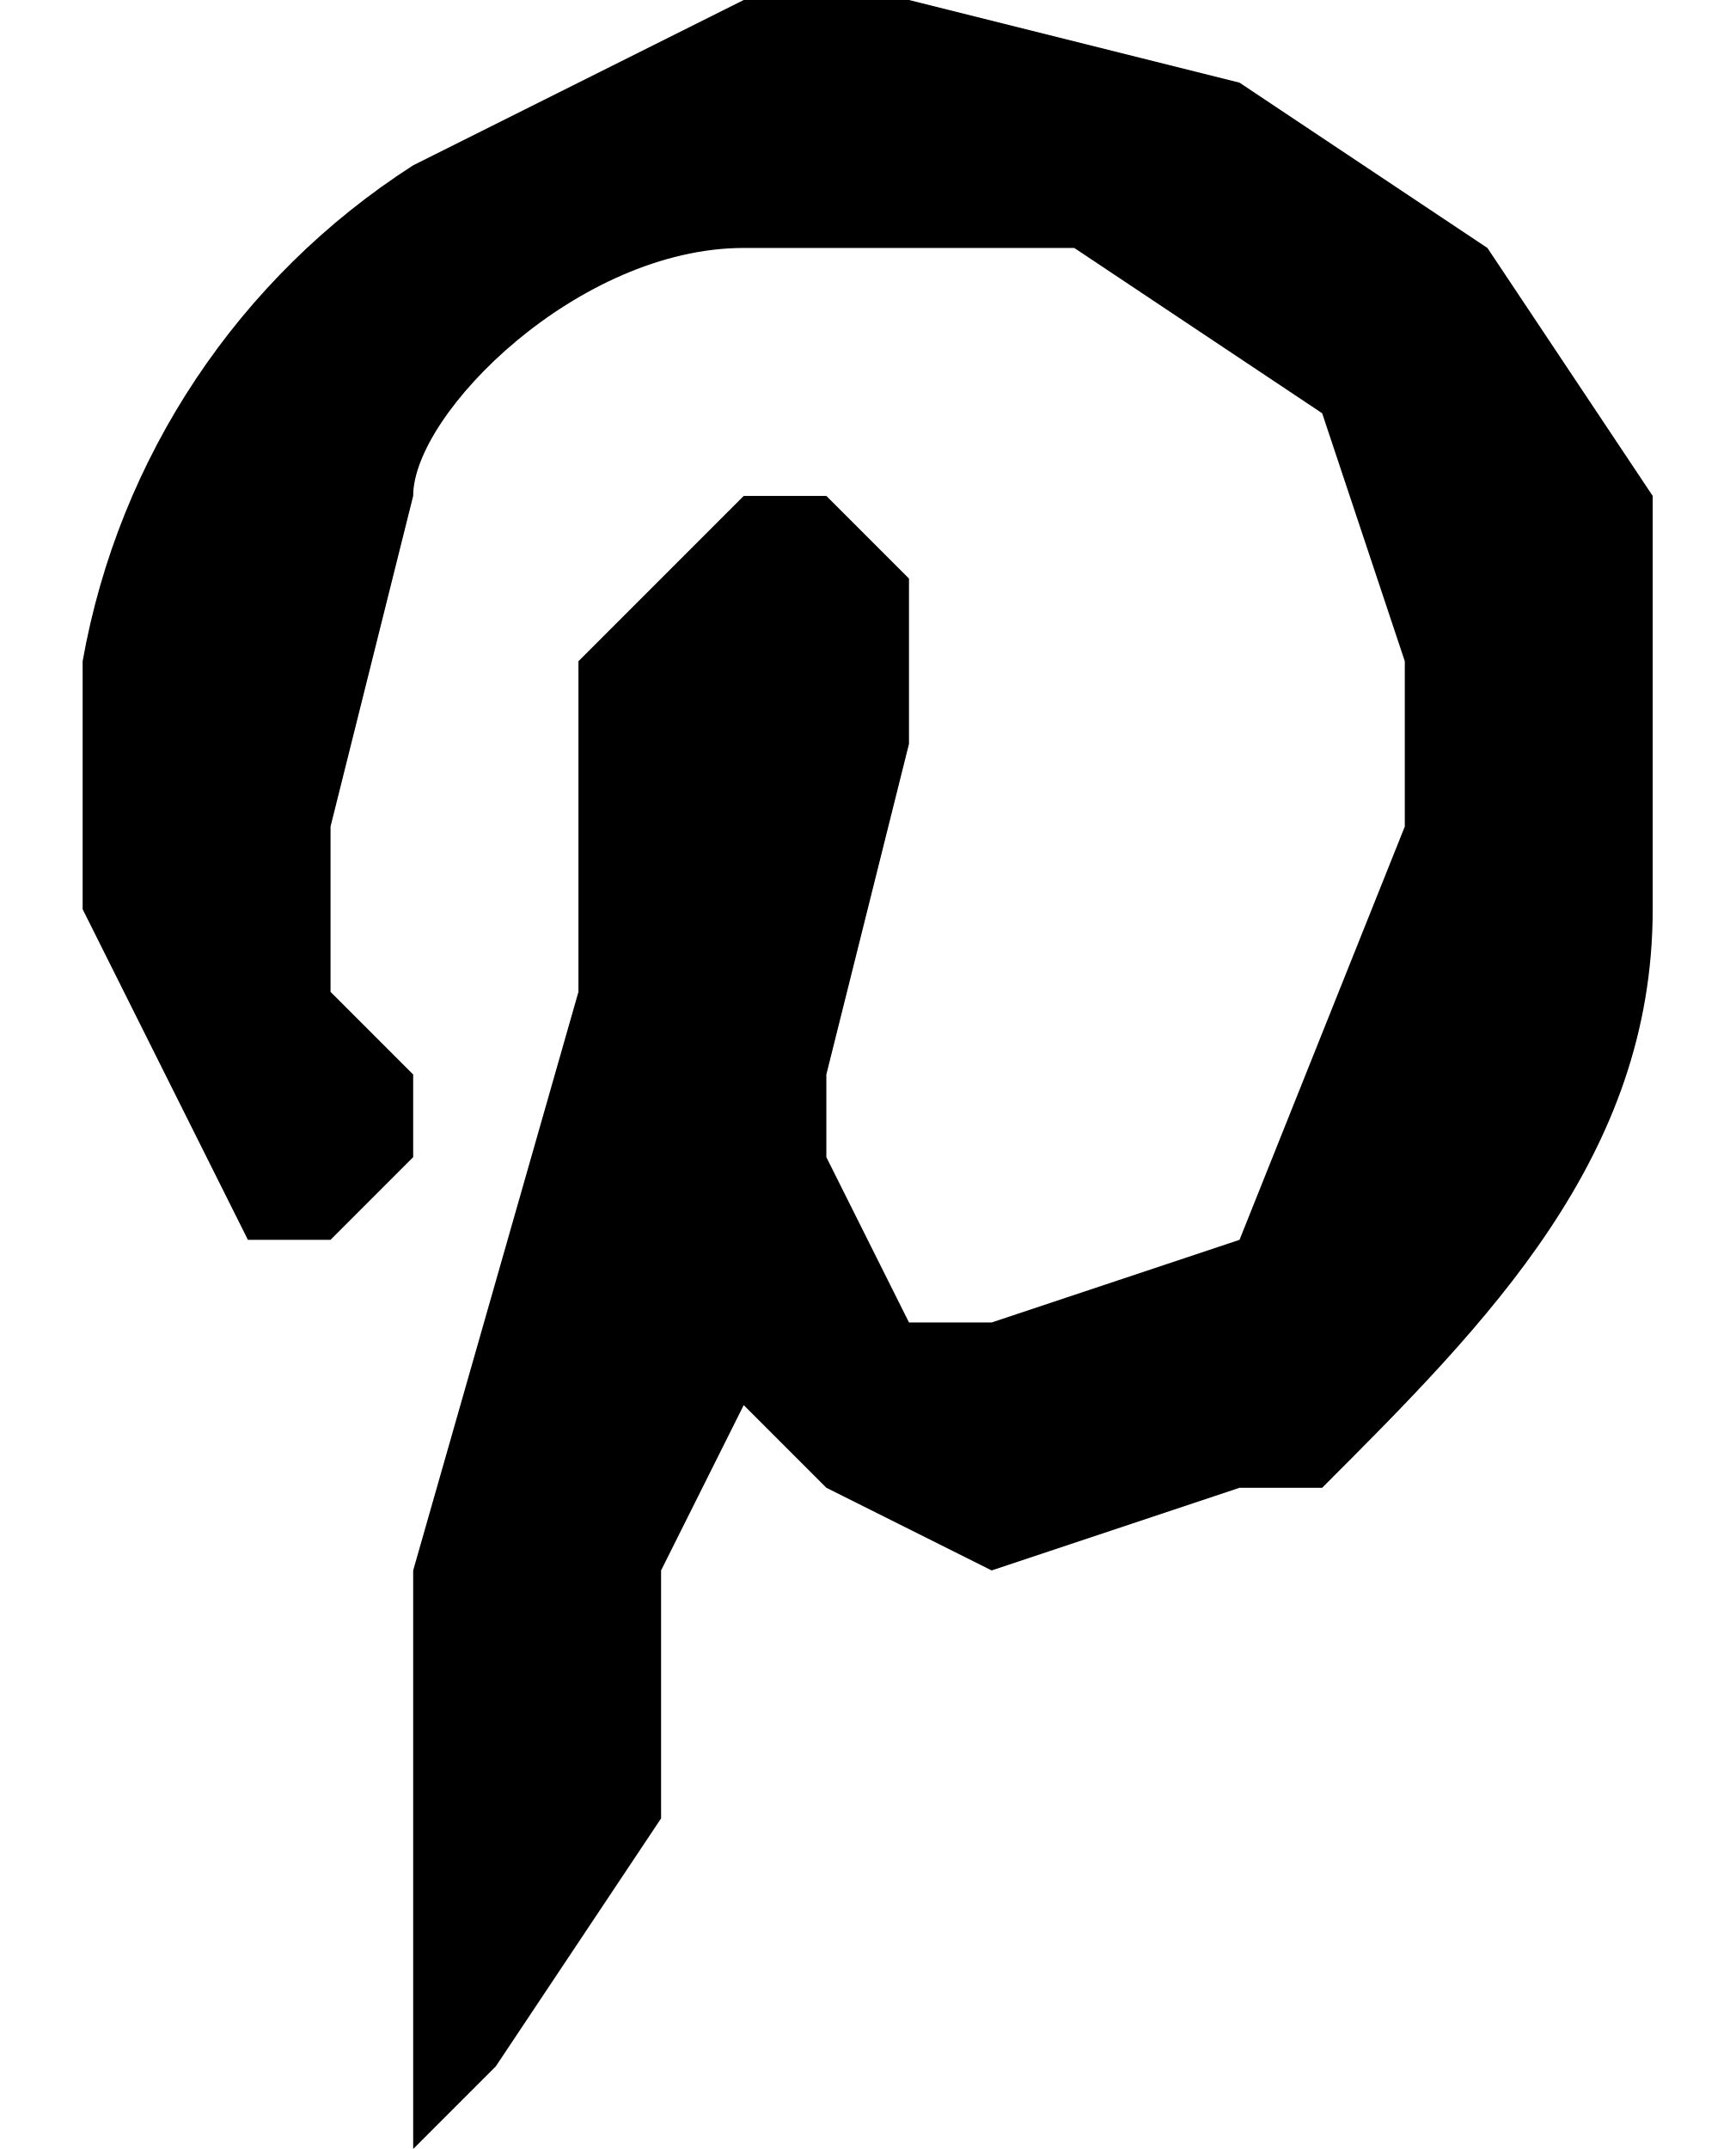
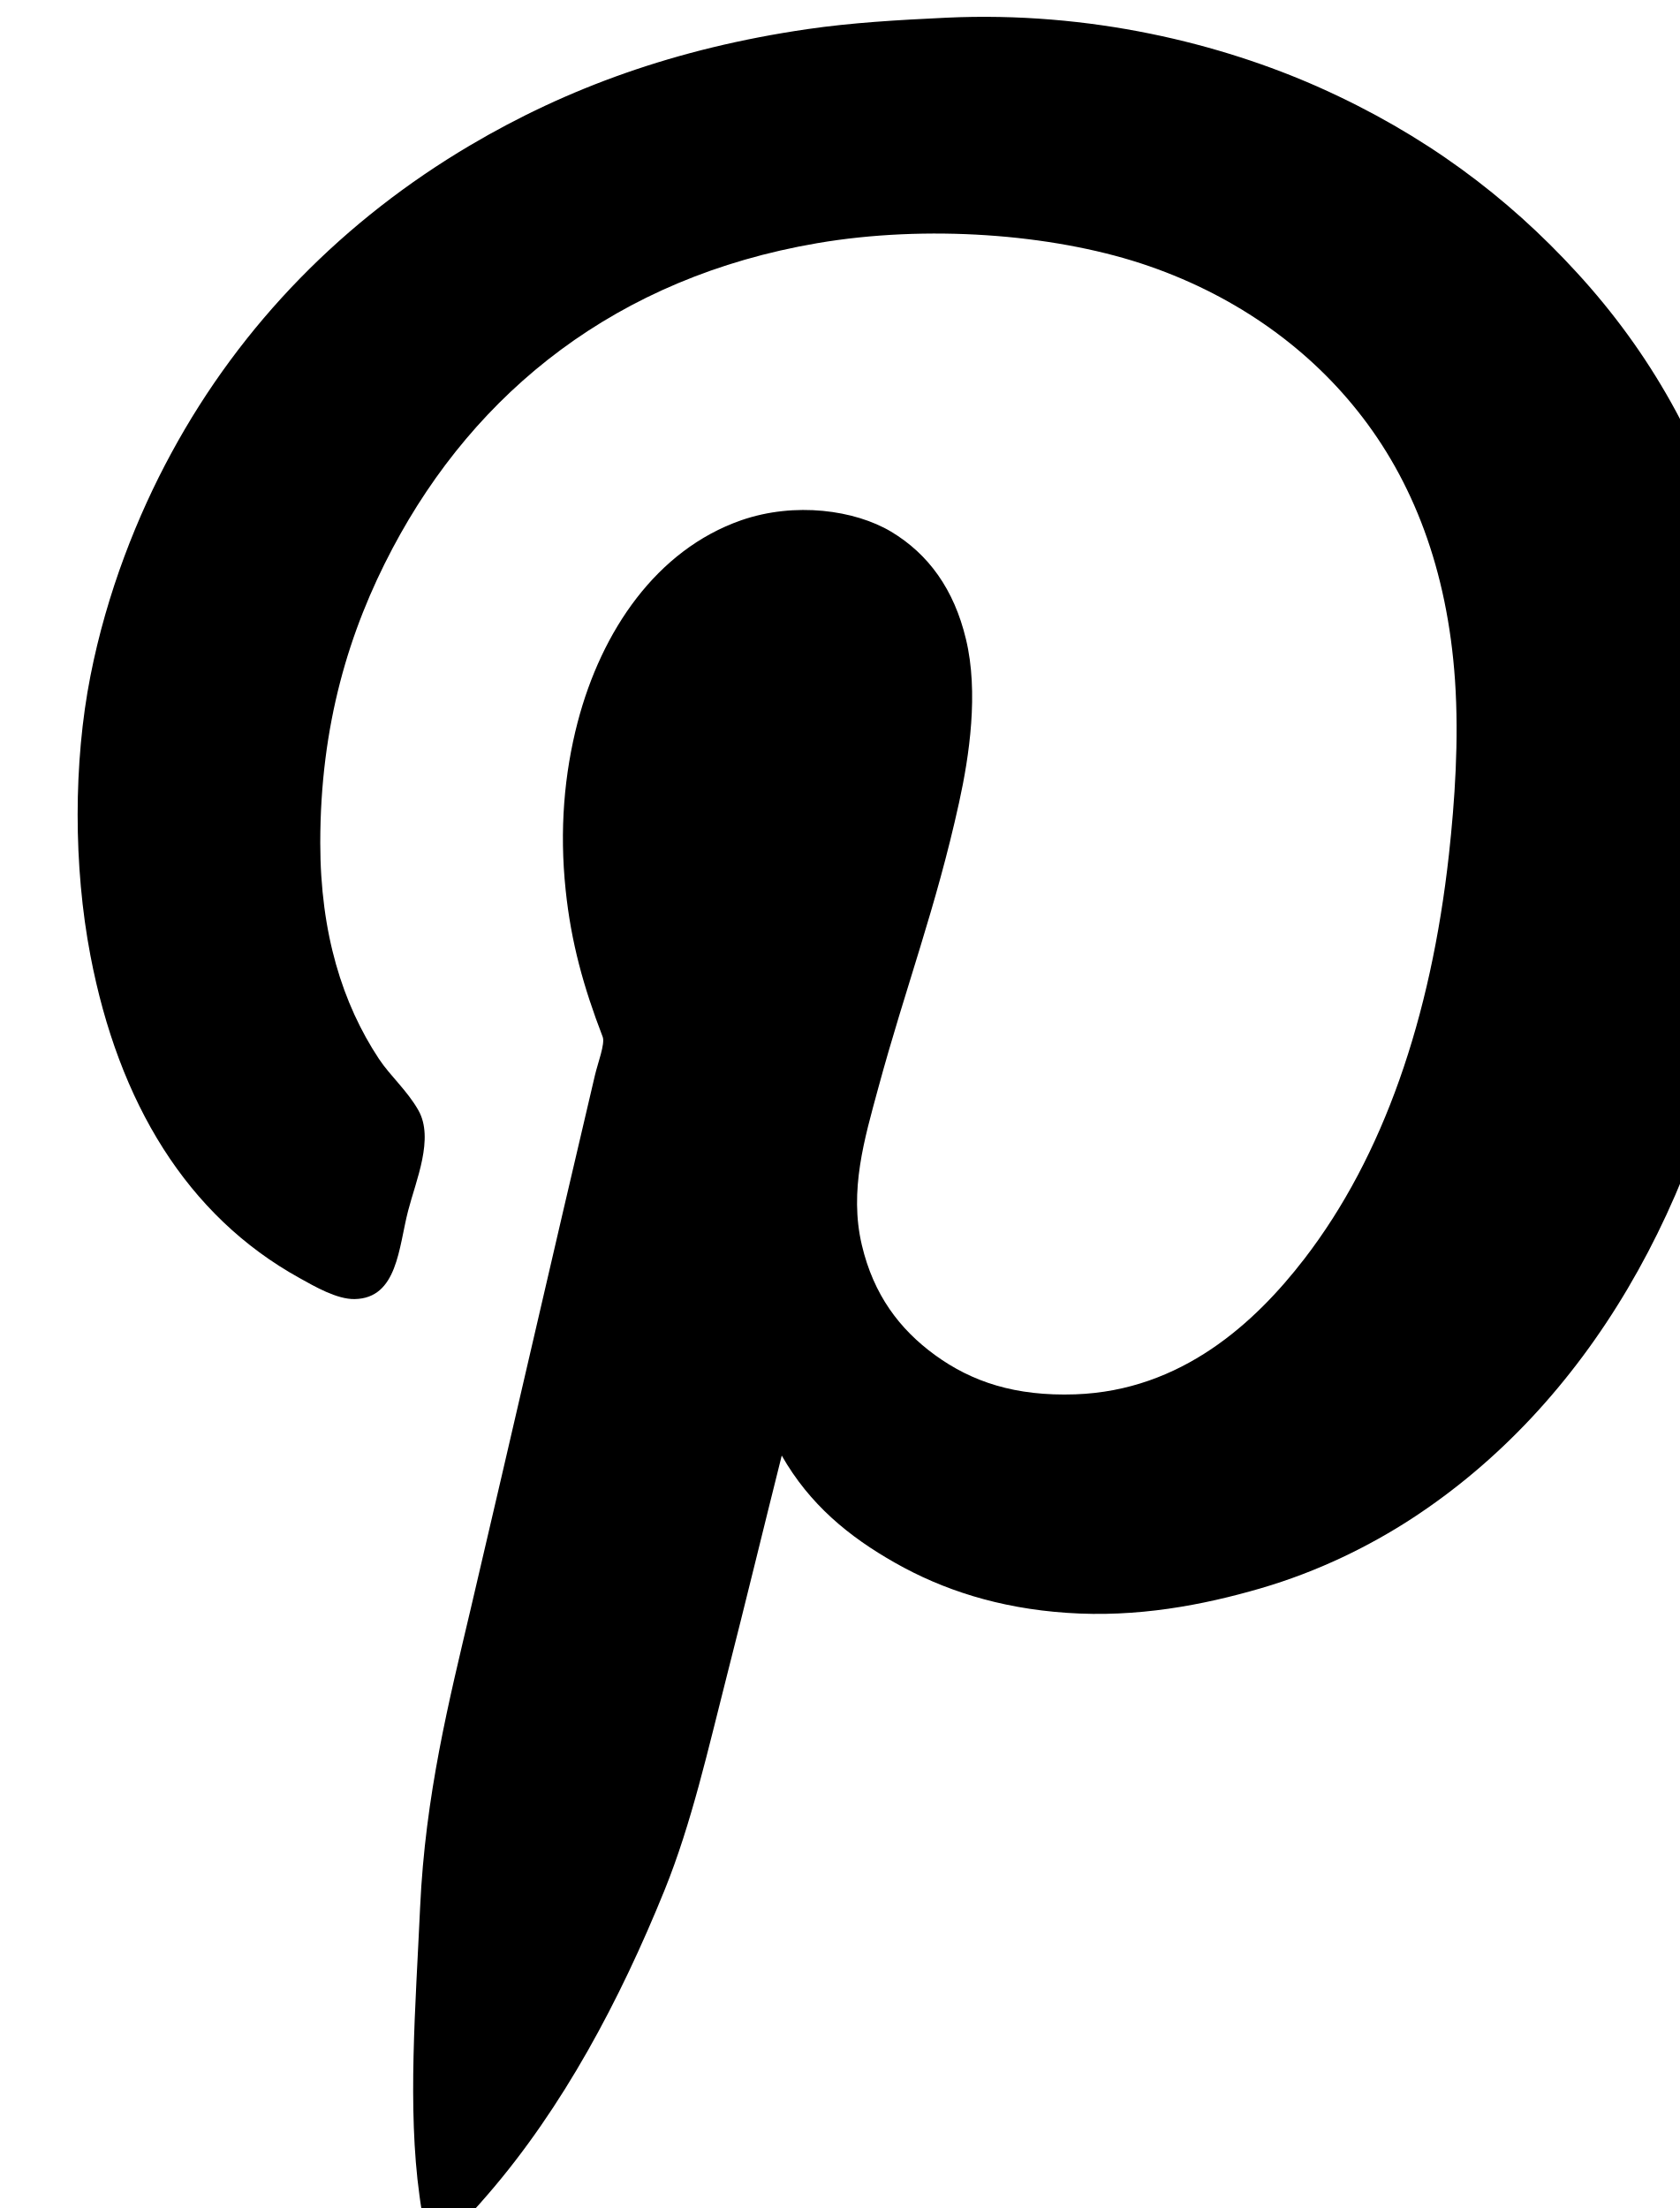
- <svg xmlns="http://www.w3.org/2000/svg" viewBox="0 0 21 26">
-   <path class="shp0" d="M10 18l2 1 3-1h1c2-2 4-4 4-7V9 6l-2-3-3-2-4-1H9L5 2a9 9 0 0 0-4 6v3l2 4h1l1-1v-1l-1-1v-2l1-4c0-1 2-3 4-3h4l3 2 1 3v2l-2 5-3 1h-1l-1-2v-1l1-4V7l-1-1H9L7 8v4l-2 7v7l1-1 2-3v-3l1-2 1 1z" />
+ <svg xmlns="http://www.w3.org/2000/svg" viewbox="0 0 21 26">
+   <path d="M9.051,16.854 C8.842,17.687 8.631,18.560 8.413,19.414 C8.198,20.256 8.008,21.110 7.695,21.884 C7.176,23.165 6.517,24.403 5.652,25.405 C5.077,26.072 5.199,25.806 5.026,25.770 C4.894,25.742 4.883,25.613 4.857,25.425 C4.716,24.407 4.812,23.230 4.864,22.086 C4.924,20.782 5.198,19.698 5.453,18.615 C5.937,16.551 6.399,14.528 6.888,12.451 C6.920,12.313 7.008,12.085 6.978,12.006 C6.756,11.429 6.612,10.911 6.549,10.305 C6.476,9.610 6.532,8.961 6.688,8.362 C6.965,7.304 7.601,6.367 8.582,6.024 C9.206,5.808 9.897,5.906 10.317,6.156 C10.749,6.415 11.046,6.823 11.184,7.402 C11.332,8.017 11.223,8.753 11.104,9.293 C10.837,10.512 10.486,11.427 10.167,12.603 C10.009,13.186 9.830,13.785 9.978,14.415 C10.114,14.993 10.415,15.391 10.825,15.690 C11.251,16.000 11.755,16.169 12.450,16.145 C13.678,16.102 14.531,15.317 15.101,14.577 C16.014,13.392 16.566,11.793 16.776,9.891 C16.843,9.277 16.893,8.572 16.846,7.877 C16.758,6.593 16.357,5.560 15.719,4.760 C15.113,3.997 14.253,3.391 13.207,3.049 C12.170,2.711 10.735,2.598 9.460,2.816 C7.142,3.213 5.508,4.530 4.545,6.349 C4.041,7.301 3.708,8.396 3.708,9.759 C3.708,10.810 3.967,11.624 4.386,12.259 C4.519,12.460 4.714,12.626 4.844,12.856 C5.029,13.182 4.816,13.667 4.725,14.020 C4.615,14.445 4.603,15.032 4.107,15.042 C3.901,15.046 3.643,14.896 3.469,14.799 C2.164,14.078 1.372,12.766 1.047,11.065 C0.849,10.031 0.850,8.826 1.047,7.827 C1.237,6.860 1.591,5.969 1.984,5.246 C2.798,3.743 3.991,2.541 5.443,1.683 C6.559,1.023 7.818,0.560 9.350,0.337 C9.858,0.263 10.384,0.232 10.955,0.205 C12.623,0.127 14.139,0.505 15.281,1.015 C16.486,1.554 17.448,2.271 18.261,3.161 C19.099,4.076 19.709,5.140 20.095,6.470 C20.297,7.162 20.493,7.902 20.493,8.757 C20.493,9.615 20.312,10.370 20.185,11.125 C19.711,13.953 18.366,16.266 16.347,17.583 C15.858,17.901 15.266,18.196 14.593,18.392 C13.926,18.586 13.165,18.732 12.350,18.675 C11.559,18.621 10.911,18.406 10.367,18.098 C9.827,17.793 9.373,17.419 9.051,16.854 Z" />
</svg>
